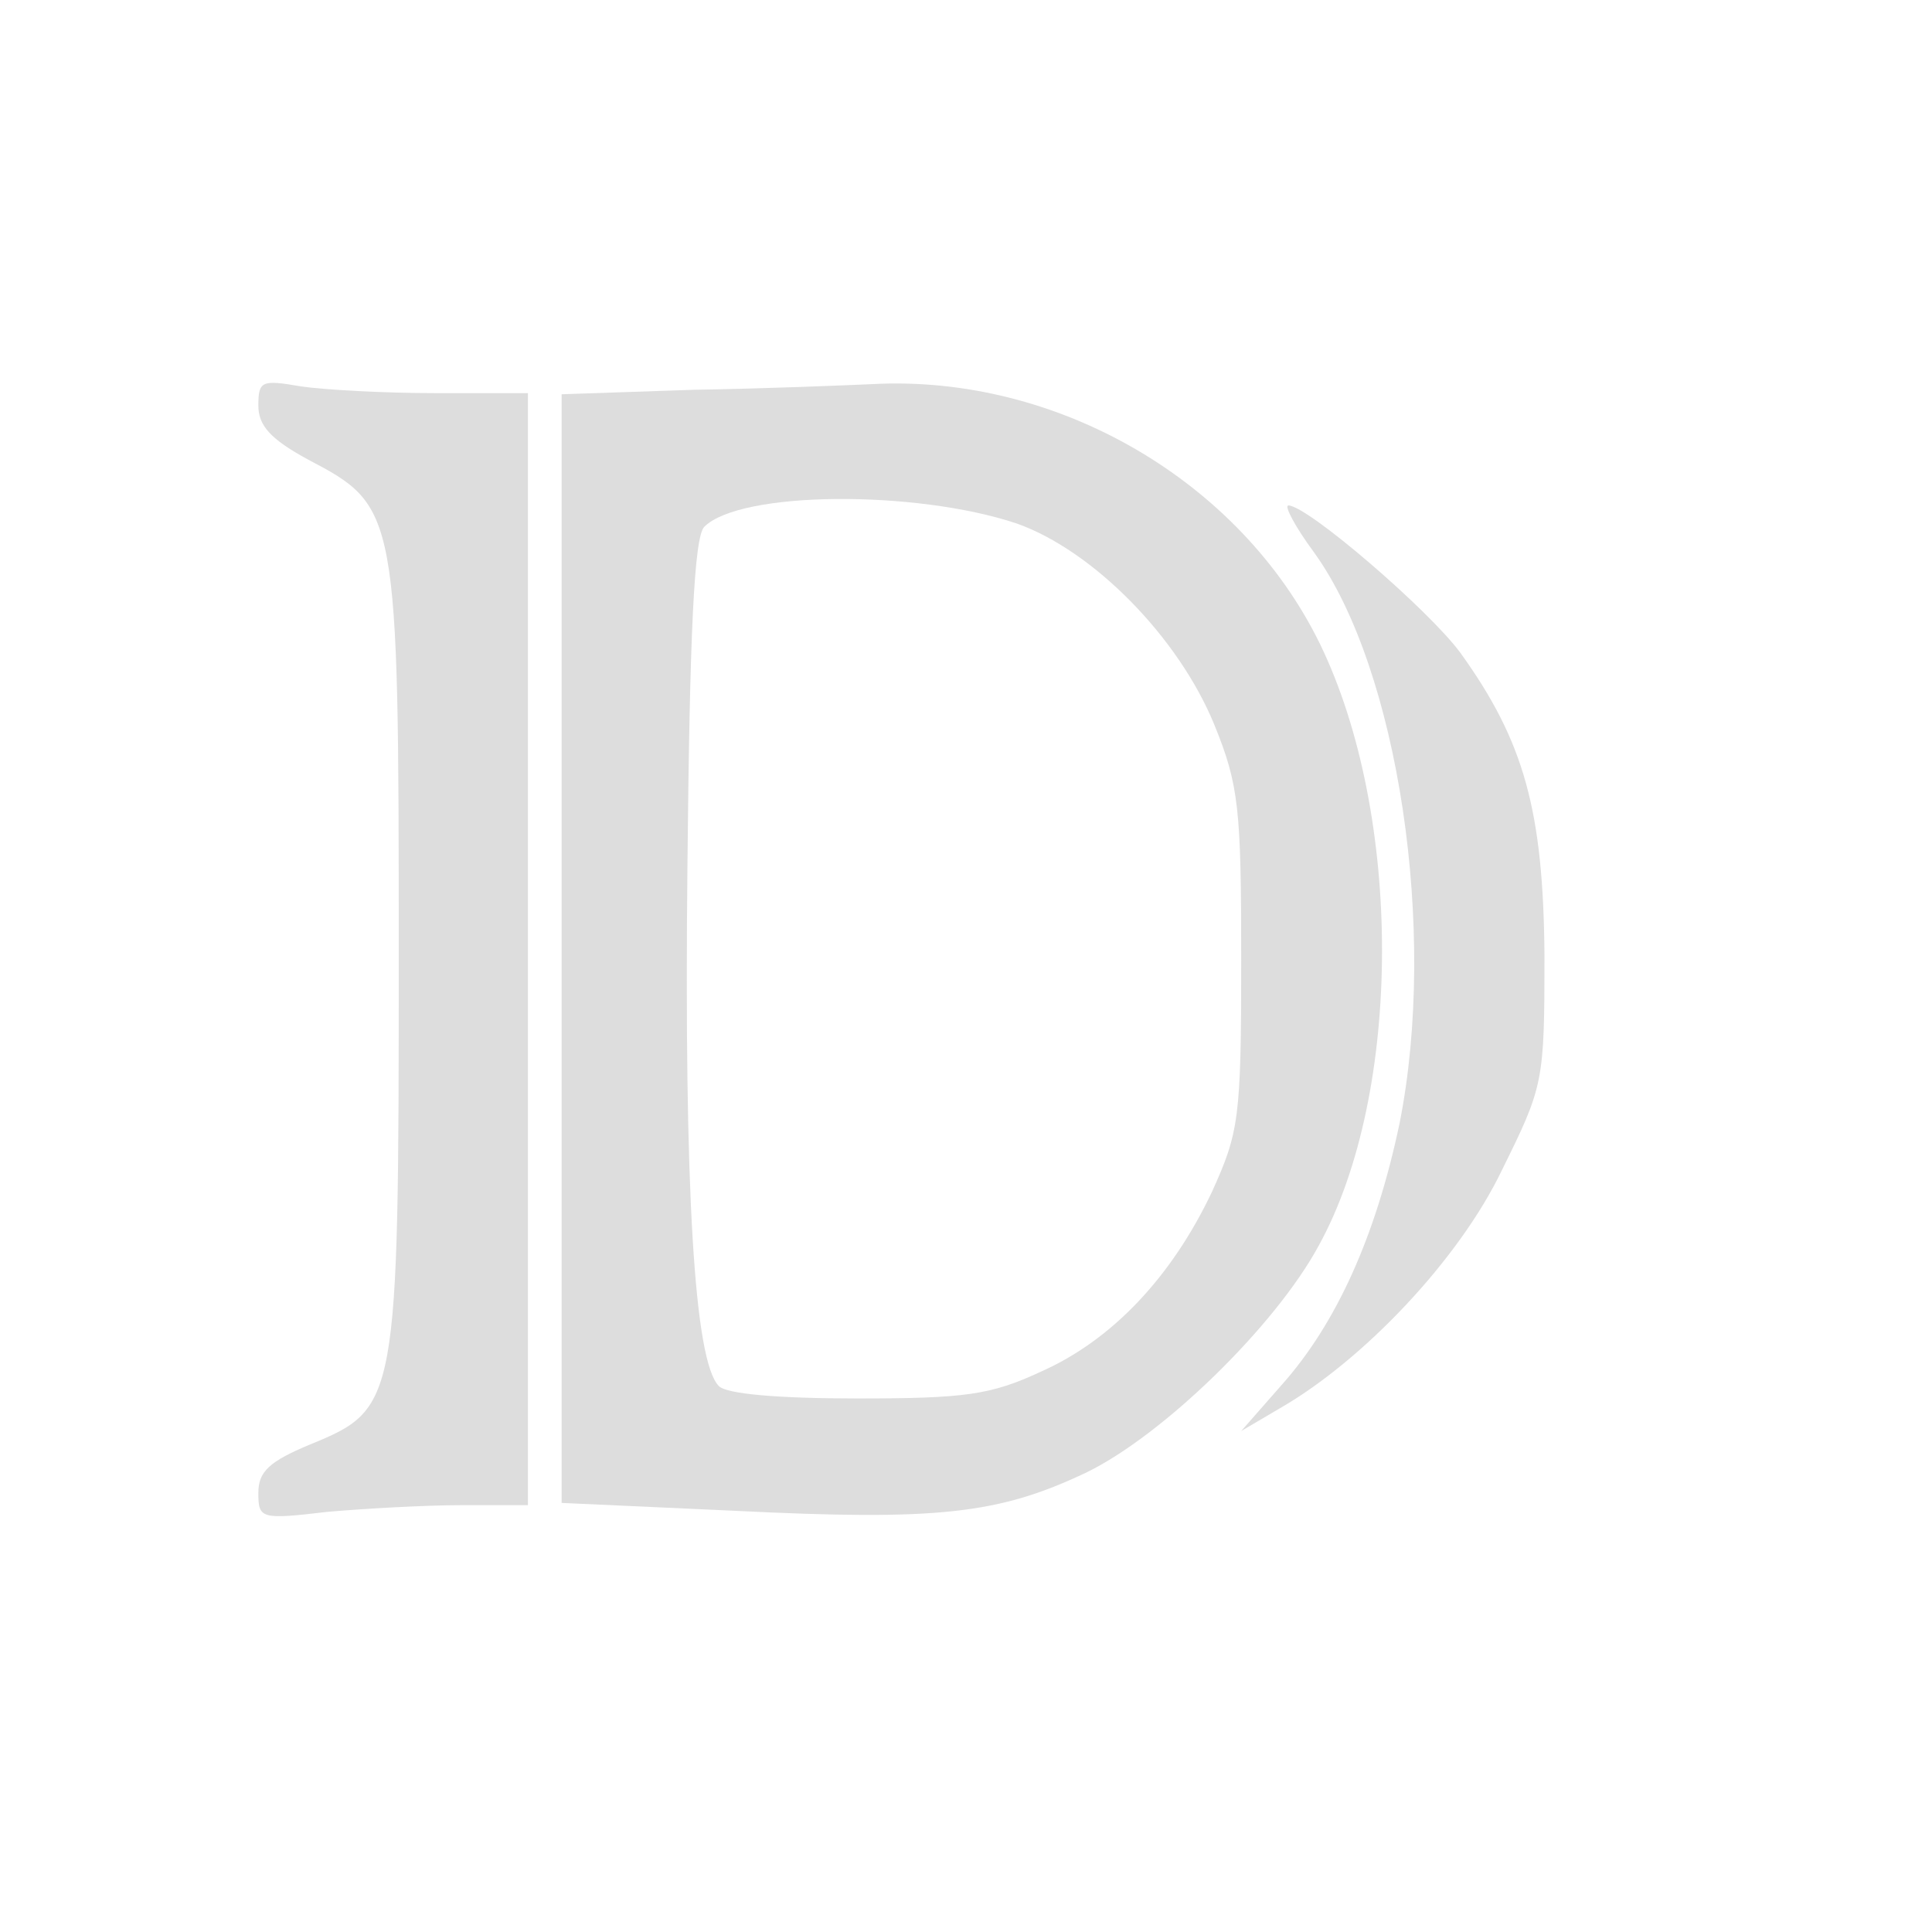
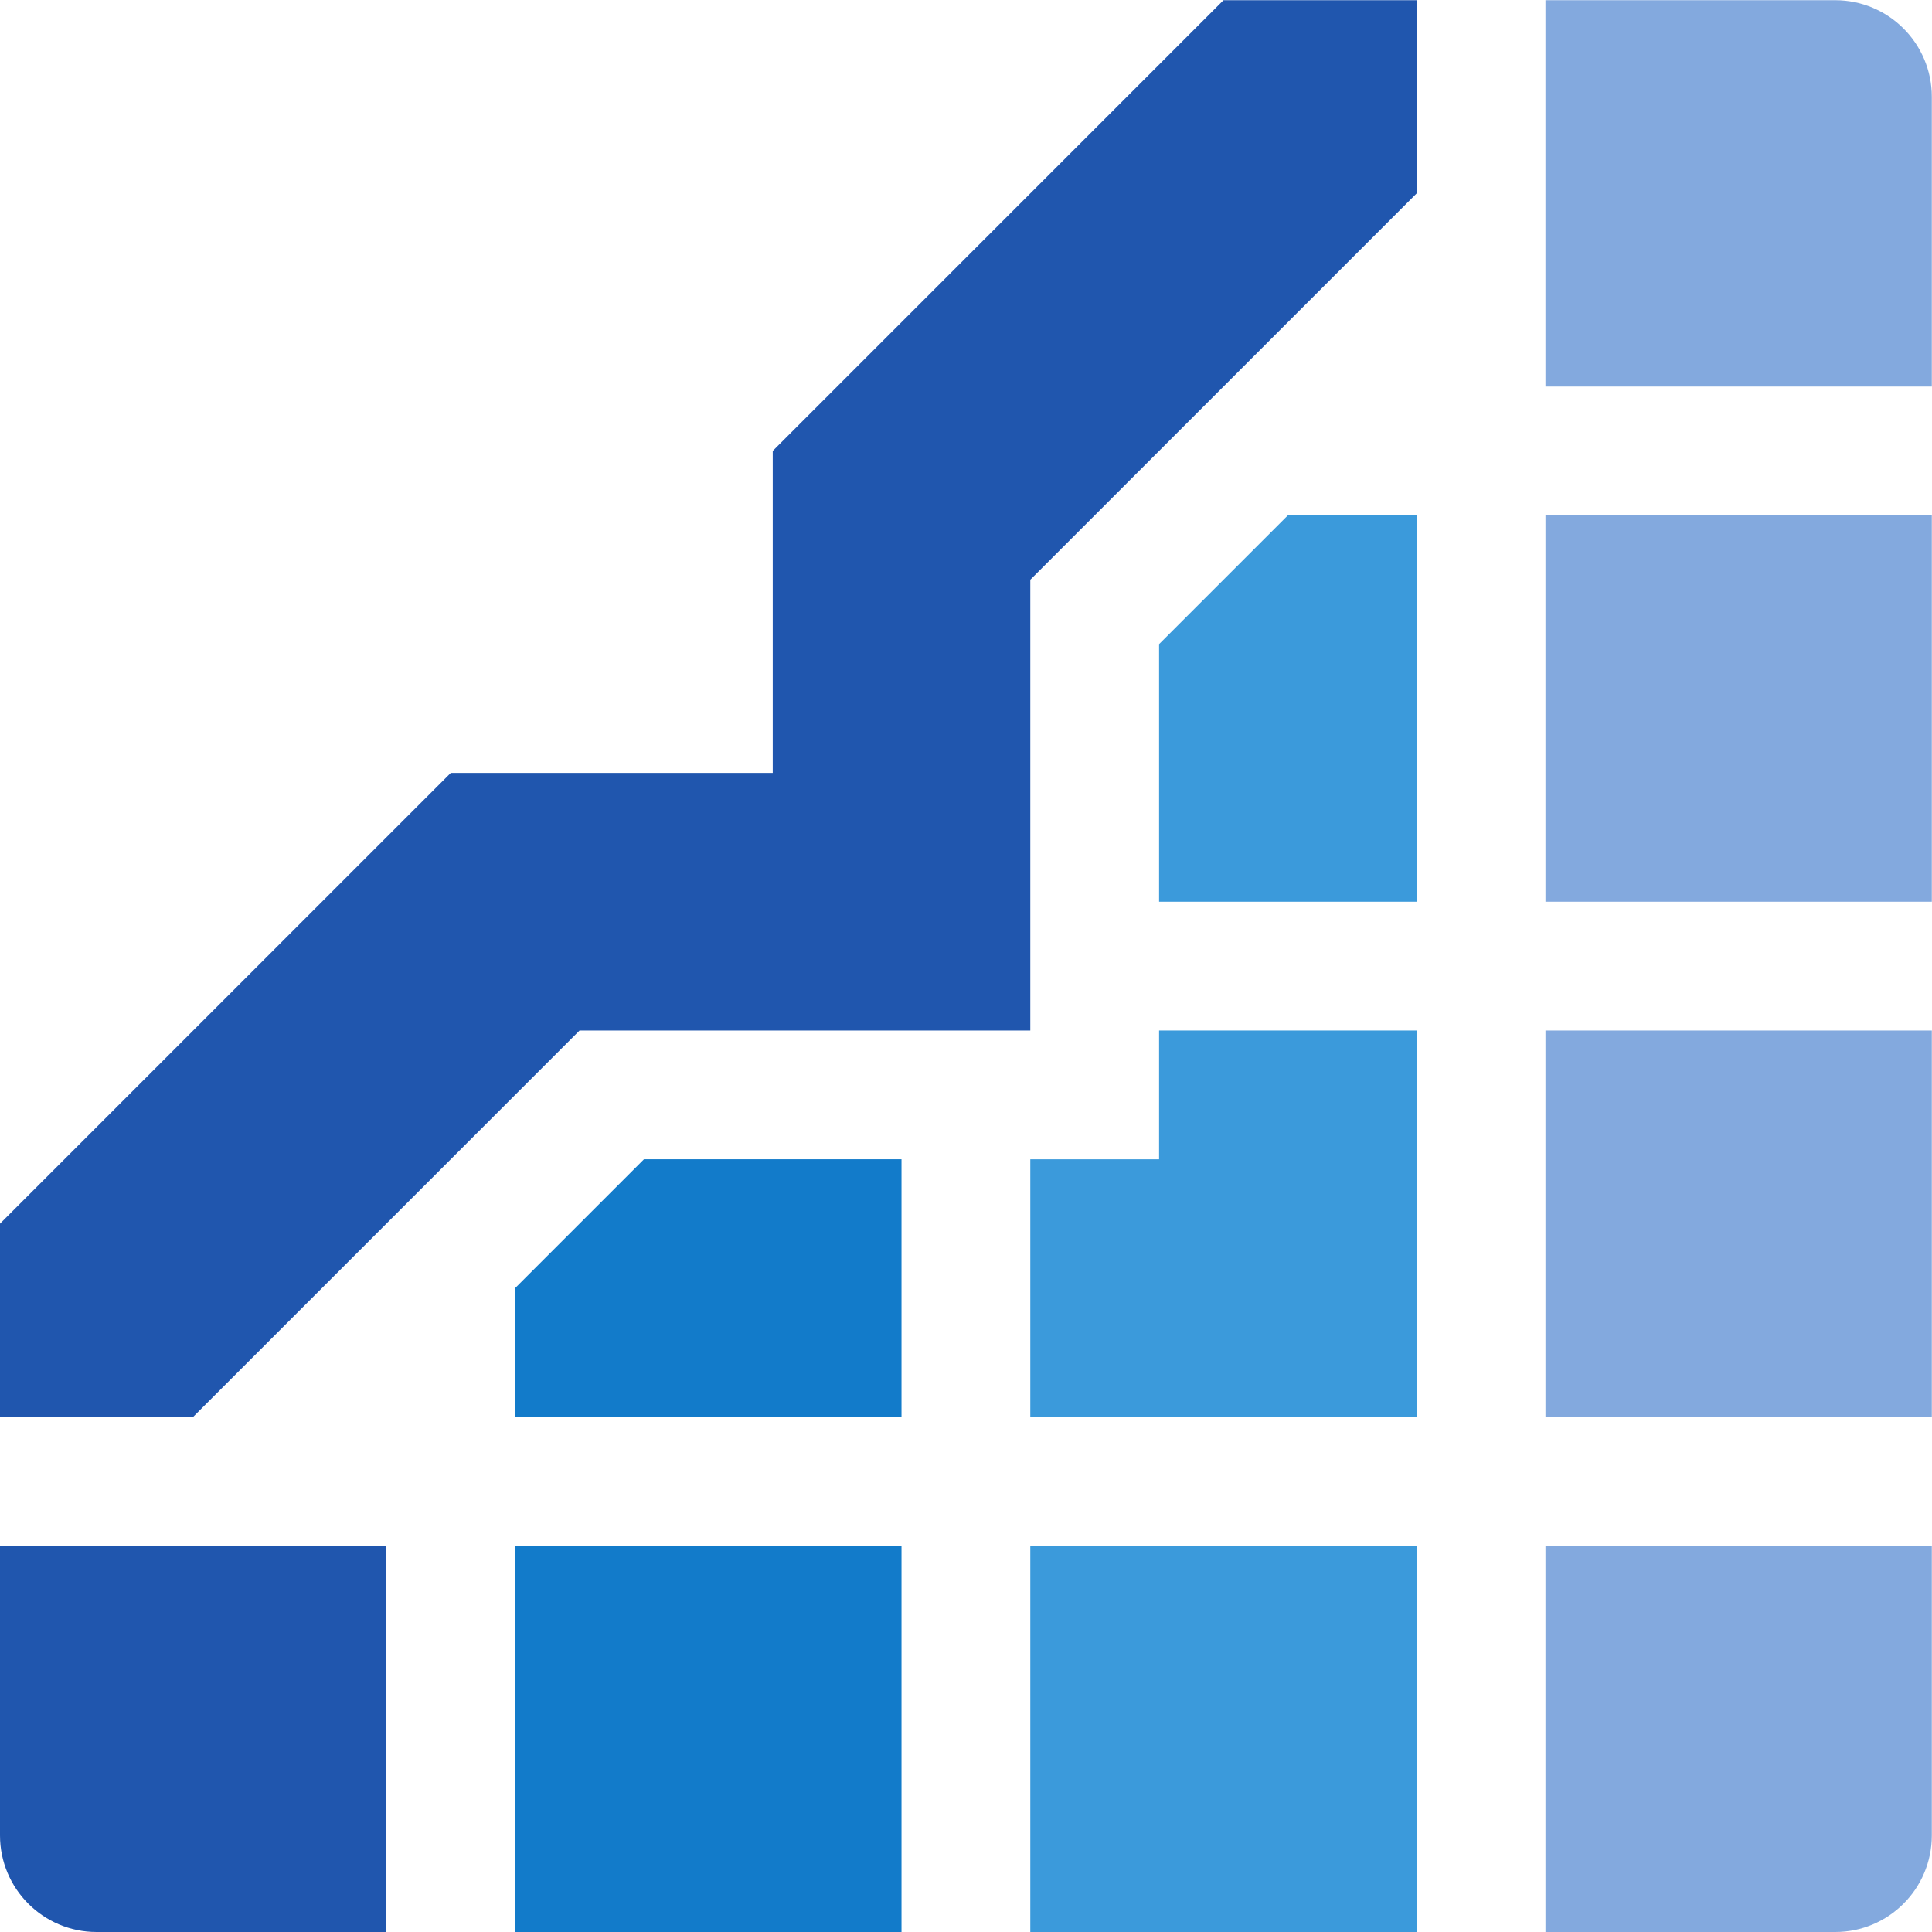
- <svg xmlns="http://www.w3.org/2000/svg" version="1.0" width="38pt" height="38pt" viewBox="0 0 172 172" preserveAspectRatio="xMidYMid meet">
-   <g transform="translate(0,172) scale(0.1,-0.1)" fill="#dddddd" stroke="none">
-     <path d="M230 1359 c0 -18 11 -30 44 -48 80 -42 81 -45 81 -441 0 -400 -1 -404 -79 -436 -36 -15 -46 -24 -46 -43 0 -23 2 -24 61 -17 34 3 88 6 120 6 l59 0 0 495 0 495 -82 0 c-46 0 -100 3 -120 6 -35 6 -38 5 -38 -17z" />
-     <path d="M618 1373 l-118 -4 0 -493 0 -494 154 -7 c181 -9 235 -3 313 34 68 33 168 130 207 202 75 136 75 384 1 536 -71 145 -234 240 -399 231 -23 -1 -94 -4 -158 -5z m287 -119 c68 -24 144 -101 176 -179 22 -54 24 -75 24 -210 0 -141 -2 -153 -26 -206 -36 -76 -89 -132 -152 -160 -45 -21 -68 -24 -164 -24 -71 0 -116 4 -123 11 -22 22 -31 175 -28 463 2 208 6 293 15 302 32 32 188 33 278 3z" />
-     <path d="M1170 1228 c75 -104 110 -337 76 -508 -21 -100 -56 -178 -105 -233 l-36 -41 34 20 c75 43 160 133 198 212 37 75 38 78 38 191 -1 129 -18 191 -75 270 -28 38 -136 131 -153 131 -4 0 6 -19 23 -42z" />
+ <svg xmlns="http://www.w3.org/2000/svg" width="2993pt" height="2993pt" viewBox="0 0 2993 2993">
+   <defs>
+     <clipPath id="clip-0">
+       <path clip-rule="nonzero" d="M 0 0.301 L 2195 0.301 L 2195 2195 L 0 2195 Z M 0 0.301 " />
+     </clipPath>
+     <clipPath id="clip-1">
+       <path clip-rule="nonzero" d="M 2394 1596 L 2992.801 1596 L 2992.801 2195 L 2394 2195 Z M 2394 1596 " />
+     </clipPath>
+     <clipPath id="clip-2">
+       <path clip-rule="nonzero" d="M 2394 798 L 2992.801 798 L 2992.801 1397 L 2394 1397 Z M 2394 798 " />
+     </clipPath>
+     <clipPath id="clip-3">
+       <path clip-rule="nonzero" d="M 2394 2394 L 2992.801 2394 L 2992.801 2993 L 2394 2993 Z M 2394 2394 " />
+     </clipPath>
+     <clipPath id="clip-4">
+       <path clip-rule="nonzero" d="M 2394 0.301 L 2992.801 0.301 L 2992.801 599 L 2394 599 Z M 2394 0.301 " />
+     </clipPath>
+   </defs>
+   <path fill-rule="nonzero" fill="rgb(23.001%, 60.265%, 85.904%)" fill-opacity="1" d="M 2194.648 2993 L 1596.109 2993 L 1596.109 2394.461 L 2194.648 2394.461 L 2194.648 2993 " />
+   <path fill-rule="nonzero" fill="rgb(23.001%, 60.265%, 85.904%)" fill-opacity="1" d="M 1995.141 798.359 L 1795.621 997.871 L 1795.621 1396.898 L 2194.648 1396.898 L 2194.648 798.359 L 1995.141 798.359 " />
+   <path fill-rule="nonzero" fill="rgb(23.001%, 60.265%, 85.904%)" fill-opacity="1" d="M 1795.621 1596.41 L 1795.621 1795.93 L 1596.109 1795.93 L 1596.109 2194.949 L 2194.648 2194.949 L 2194.648 1596.41 L 1795.621 1596.41 " />
+   <path fill-rule="nonzero" fill="rgb(7.213%, 48.396%, 79.141%)" fill-opacity="1" d="M 1396.59 2993 L 798.066 2993 L 798.066 2394.461 L 1396.59 2394.461 L 1396.59 2993 " />
+   <path fill-rule="nonzero" fill="rgb(7.213%, 48.396%, 79.141%)" fill-opacity="1" d="M 798.066 1995.43 L 997.57 1795.91 L 1396.59 1795.91 L 1396.59 2194.949 L 798.066 2194.949 L 798.066 1995.43 " />
+   <path fill-rule="nonzero" fill="rgb(12.613%, 33.842%, 68.222%)" fill-opacity="1" d="M 598.543 2394.461 L 0 2394.461 L 0 2843.371 C 0 2926 66.992 2993 149.637 2993 L 598.543 2993 L 598.543 2394.461 " />
+   <g clip-path="url(#clip-0)">
+     <path fill-rule="nonzero" fill="rgb(12.613%, 33.842%, 68.222%)" fill-opacity="1" d="M 1895.379 0.301 L 1197.102 698.59 L 1197.102 1197.379 L 698.312 1197.379 L 0 1895.691 L 0 2194.949 L 299.281 2194.949 L 897.812 1596.41 L 1596.109 1596.41 L 1596.109 898.121 L 2194.648 299.57 L 2194.648 0.301 L 1895.379 0.301 " />
+   </g>
+   <g clip-path="url(#clip-1)">
+     <path fill-rule="nonzero" fill="rgb(51.257%, 66.267%, 87.175%)" fill-opacity="1" d="M 2992.711 2194.949 L 2394.191 2194.949 L 2394.191 1596.41 L 2992.711 1596.41 L 2992.711 2194.949 " />
+   </g>
+   <g clip-path="url(#clip-2)">
+     <path fill-rule="nonzero" fill="rgb(51.257%, 66.267%, 87.175%)" fill-opacity="1" d="M 2992.711 1396.898 L 2394.191 1396.898 L 2394.191 798.359 L 2992.711 798.359 L 2992.711 1396.898 " />
+   </g>
+   <g clip-path="url(#clip-3)">
+     <path fill-rule="nonzero" fill="rgb(51.257%, 66.267%, 87.175%)" fill-opacity="1" d="M 2394.191 2394.461 L 2394.191 2993 L 2843.07 2993 C 2925.73 2993 2992.711 2926.02 2992.711 2843.371 L 2992.711 2394.461 L 2394.191 2394.461 " />
+   </g>
+   <g clip-path="url(#clip-4)">
+     <path fill-rule="nonzero" fill="rgb(51.257%, 66.267%, 87.175%)" fill-opacity="1" d="M 2394.172 598.84 L 2992.711 598.84 L 2992.711 149.941 C 2992.711 67.301 2925.73 0.309 2843.07 0.309 L 2394.172 0.309 L 2394.172 598.84 " />
  </g>
</svg>
